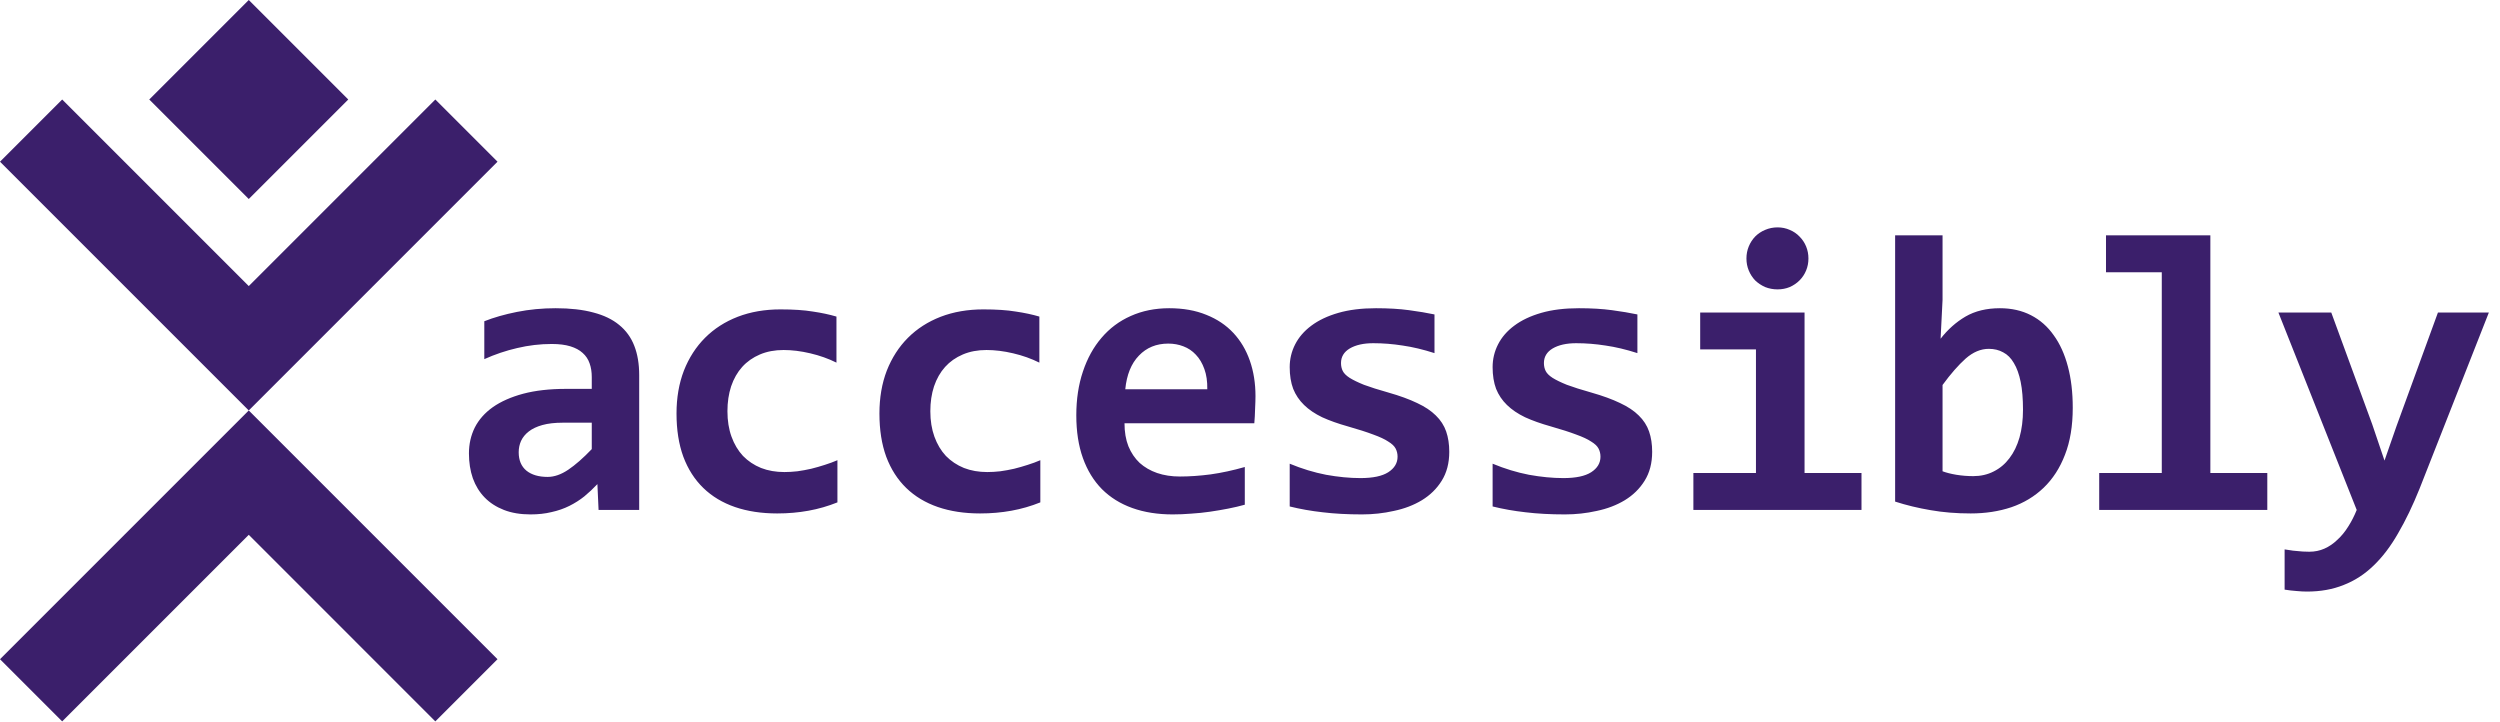
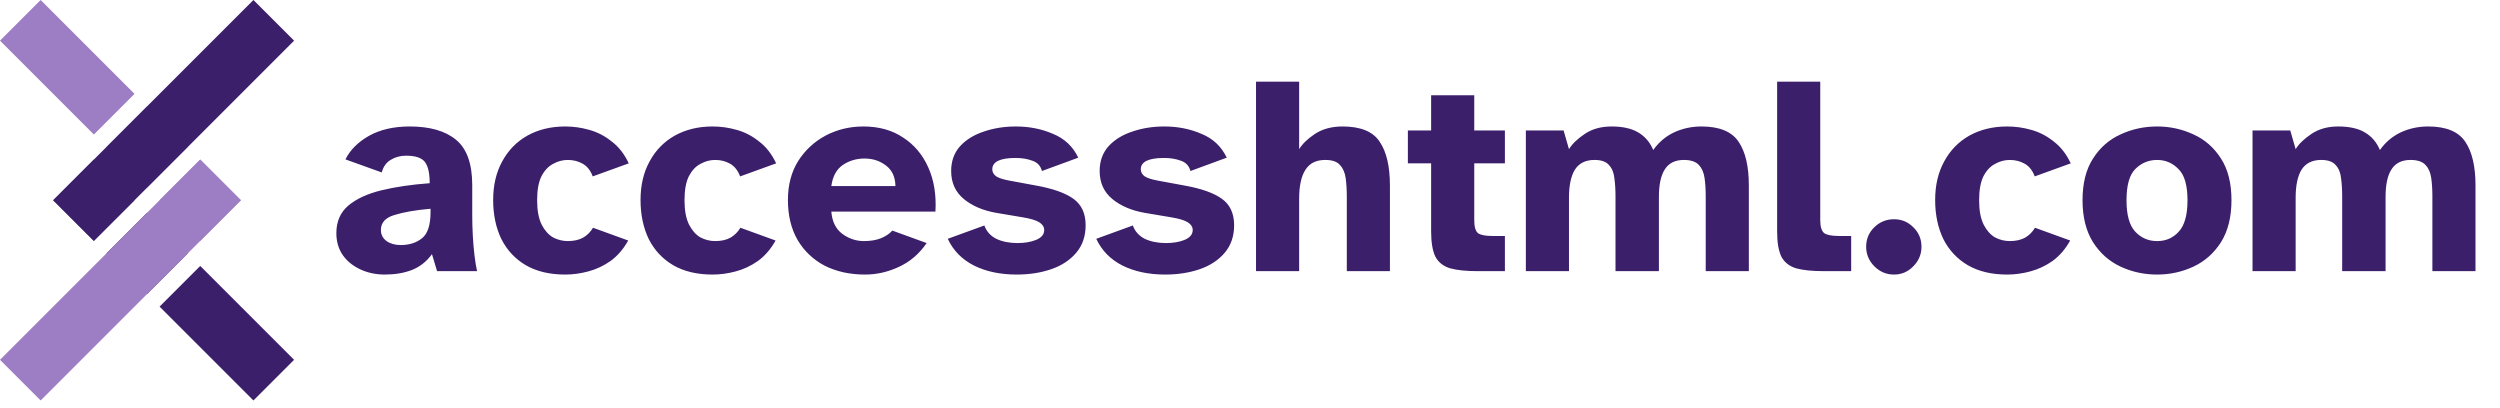
- <svg xmlns="http://www.w3.org/2000/svg" width="201" height="58" viewBox="0 0 201 58" fill="none">
-   <path d="M20 0L28 8L20 16L12 8L20 0Z" fill="#3B1F6B" />
-   <path d="M35 58L20 43L5 58L-8.74228e-07 53L20 33L40 53L35 58Z" fill="#3B1F6B" />
-   <path d="M40 13L20 33L0 13L5 8L20 23L35 8L40 13Z" fill="#3B1F6B" />
-   <path d="M48.125 41L48.031 38.922C47.698 39.276 47.349 39.604 46.984 39.906C46.62 40.198 46.219 40.453 45.781 40.672C45.344 40.891 44.865 41.057 44.344 41.172C43.833 41.297 43.271 41.359 42.656 41.359C41.844 41.359 41.13 41.24 40.516 41C39.901 40.76 39.385 40.427 38.969 40C38.552 39.573 38.234 39.057 38.016 38.453C37.807 37.849 37.703 37.182 37.703 36.453C37.703 35.703 37.859 35.01 38.172 34.375C38.495 33.74 38.979 33.193 39.625 32.734C40.281 32.276 41.094 31.917 42.062 31.656C43.042 31.396 44.188 31.266 45.5 31.266H47.578V30.312C47.578 29.906 47.521 29.542 47.406 29.219C47.292 28.885 47.104 28.604 46.844 28.375C46.594 28.146 46.266 27.969 45.859 27.844C45.453 27.719 44.953 27.656 44.359 27.656C43.422 27.656 42.495 27.766 41.578 27.984C40.672 28.193 39.792 28.49 38.938 28.875V25.828C39.698 25.526 40.573 25.276 41.562 25.078C42.562 24.88 43.599 24.781 44.672 24.781C45.849 24.781 46.859 24.896 47.703 25.125C48.547 25.344 49.24 25.677 49.781 26.125C50.333 26.573 50.74 27.135 51 27.812C51.26 28.479 51.391 29.26 51.391 30.156V41H48.125ZM47.578 33.984H45.25C44.604 33.984 44.057 34.047 43.609 34.172C43.161 34.297 42.797 34.469 42.516 34.688C42.234 34.906 42.026 35.161 41.891 35.453C41.766 35.734 41.703 36.036 41.703 36.359C41.703 37.005 41.911 37.5 42.328 37.844C42.745 38.177 43.312 38.344 44.031 38.344C44.562 38.344 45.115 38.151 45.688 37.766C46.26 37.38 46.891 36.828 47.578 36.109V33.984ZM67.329 40.391C66.579 40.693 65.803 40.917 65.001 41.062C64.199 41.208 63.361 41.281 62.486 41.281C61.225 41.281 60.095 41.109 59.095 40.766C58.095 40.422 57.246 39.911 56.548 39.234C55.85 38.557 55.314 37.719 54.939 36.719C54.574 35.719 54.392 34.562 54.392 33.25C54.392 31.979 54.59 30.828 54.986 29.797C55.392 28.766 55.96 27.885 56.689 27.156C57.418 26.427 58.293 25.865 59.314 25.469C60.345 25.073 61.491 24.875 62.751 24.875C63.782 24.875 64.647 24.932 65.345 25.047C66.053 25.151 66.689 25.287 67.251 25.453V29.156C66.605 28.833 65.902 28.583 65.142 28.406C64.392 28.229 63.678 28.141 63.001 28.141C62.293 28.141 61.657 28.26 61.095 28.5C60.532 28.74 60.059 29.073 59.673 29.5C59.288 29.927 58.991 30.448 58.782 31.062C58.585 31.667 58.486 32.333 58.486 33.062C58.486 33.823 58.595 34.505 58.814 35.109C59.032 35.714 59.34 36.229 59.736 36.656C60.142 37.073 60.626 37.396 61.189 37.625C61.751 37.844 62.376 37.953 63.064 37.953C63.397 37.953 63.746 37.932 64.111 37.891C64.486 37.839 64.855 37.771 65.22 37.688C65.595 37.594 65.96 37.49 66.314 37.375C66.678 37.26 67.017 37.135 67.329 37V40.391ZM83.643 40.391C82.893 40.693 82.117 40.917 81.315 41.062C80.513 41.208 79.674 41.281 78.799 41.281C77.539 41.281 76.409 41.109 75.409 40.766C74.409 40.422 73.56 39.911 72.862 39.234C72.164 38.557 71.627 37.719 71.252 36.719C70.888 35.719 70.706 34.562 70.706 33.25C70.706 31.979 70.903 30.828 71.299 29.797C71.706 28.766 72.273 27.885 73.002 27.156C73.732 26.427 74.607 25.865 75.627 25.469C76.659 25.073 77.805 24.875 79.065 24.875C80.096 24.875 80.961 24.932 81.659 25.047C82.367 25.151 83.002 25.287 83.565 25.453V29.156C82.919 28.833 82.216 28.583 81.456 28.406C80.706 28.229 79.992 28.141 79.315 28.141C78.607 28.141 77.971 28.26 77.409 28.5C76.846 28.74 76.372 29.073 75.987 29.5C75.602 29.927 75.305 30.448 75.096 31.062C74.898 31.667 74.799 32.333 74.799 33.062C74.799 33.823 74.909 34.505 75.127 35.109C75.346 35.714 75.653 36.229 76.049 36.656C76.456 37.073 76.94 37.396 77.502 37.625C78.065 37.844 78.69 37.953 79.377 37.953C79.711 37.953 80.06 37.932 80.424 37.891C80.799 37.839 81.169 37.771 81.534 37.688C81.909 37.594 82.273 37.49 82.627 37.375C82.992 37.26 83.331 37.135 83.643 37V40.391ZM100.941 31.844C100.941 32.104 100.931 32.443 100.91 32.859C100.9 33.276 100.879 33.667 100.847 34.031H90.41C90.41 34.729 90.514 35.344 90.722 35.875C90.941 36.406 91.243 36.854 91.629 37.219C92.025 37.573 92.493 37.844 93.035 38.031C93.587 38.219 94.197 38.312 94.863 38.312C95.634 38.312 96.457 38.255 97.332 38.141C98.217 38.016 99.134 37.818 100.082 37.547V40.578C99.676 40.693 99.233 40.797 98.754 40.891C98.275 40.984 97.785 41.068 97.285 41.141C96.785 41.214 96.28 41.266 95.769 41.297C95.259 41.339 94.764 41.359 94.285 41.359C93.077 41.359 91.993 41.188 91.035 40.844C90.077 40.5 89.264 39.995 88.597 39.328C87.931 38.651 87.42 37.818 87.066 36.828C86.712 35.839 86.535 34.693 86.535 33.391C86.535 32.099 86.712 30.927 87.066 29.875C87.42 28.812 87.92 27.906 88.566 27.156C89.212 26.396 89.993 25.812 90.91 25.406C91.837 24.99 92.868 24.781 94.004 24.781C95.129 24.781 96.124 24.958 96.988 25.312C97.853 25.656 98.577 26.141 99.16 26.766C99.743 27.391 100.186 28.135 100.488 29C100.79 29.865 100.941 30.812 100.941 31.844ZM97.066 31.297C97.077 30.672 96.999 30.13 96.832 29.672C96.665 29.203 96.436 28.818 96.144 28.516C95.863 28.213 95.53 27.99 95.144 27.844C94.769 27.698 94.363 27.625 93.926 27.625C92.967 27.625 92.181 27.948 91.566 28.594C90.952 29.229 90.587 30.13 90.472 31.297H97.066ZM116.521 36.328C116.521 37.234 116.317 38.01 115.911 38.656C115.515 39.292 114.984 39.812 114.317 40.219C113.661 40.615 112.911 40.901 112.067 41.078C111.234 41.266 110.38 41.359 109.505 41.359C108.338 41.359 107.286 41.302 106.349 41.188C105.411 41.083 104.526 40.927 103.692 40.719V37.281C104.672 37.688 105.646 37.984 106.614 38.172C107.594 38.349 108.515 38.438 109.38 38.438C110.38 38.438 111.125 38.281 111.614 37.969C112.114 37.646 112.364 37.229 112.364 36.719C112.364 36.479 112.312 36.26 112.208 36.062C112.104 35.865 111.906 35.677 111.614 35.5C111.333 35.312 110.932 35.125 110.411 34.938C109.89 34.74 109.208 34.521 108.364 34.281C107.583 34.062 106.896 33.818 106.302 33.547C105.719 33.266 105.234 32.938 104.849 32.562C104.463 32.188 104.172 31.755 103.974 31.266C103.786 30.766 103.692 30.182 103.692 29.516C103.692 28.87 103.838 28.26 104.13 27.688C104.422 27.115 104.854 26.615 105.427 26.188C106.01 25.75 106.734 25.406 107.599 25.156C108.463 24.906 109.474 24.781 110.63 24.781C111.63 24.781 112.515 24.833 113.286 24.938C114.057 25.042 114.739 25.156 115.333 25.281V28.391C114.427 28.099 113.573 27.896 112.771 27.781C111.979 27.656 111.192 27.594 110.411 27.594C109.63 27.594 109 27.734 108.521 28.016C108.052 28.297 107.817 28.688 107.817 29.188C107.817 29.427 107.864 29.641 107.958 29.828C108.052 30.016 108.234 30.198 108.505 30.375C108.786 30.552 109.172 30.74 109.661 30.938C110.161 31.125 110.817 31.333 111.63 31.562C112.547 31.823 113.317 32.104 113.942 32.406C114.567 32.698 115.067 33.031 115.442 33.406C115.828 33.781 116.104 34.208 116.271 34.688C116.437 35.167 116.521 35.714 116.521 36.328ZM132.834 36.328C132.834 37.234 132.631 38.01 132.225 38.656C131.829 39.292 131.298 39.812 130.631 40.219C129.975 40.615 129.225 40.901 128.381 41.078C127.548 41.266 126.694 41.359 125.819 41.359C124.652 41.359 123.6 41.302 122.662 41.188C121.725 41.083 120.84 40.927 120.006 40.719V37.281C120.985 37.688 121.959 37.984 122.928 38.172C123.907 38.349 124.829 38.438 125.694 38.438C126.694 38.438 127.439 38.281 127.928 37.969C128.428 37.646 128.678 37.229 128.678 36.719C128.678 36.479 128.626 36.26 128.522 36.062C128.418 35.865 128.22 35.677 127.928 35.5C127.647 35.312 127.246 35.125 126.725 34.938C126.204 34.74 125.522 34.521 124.678 34.281C123.897 34.062 123.209 33.818 122.616 33.547C122.032 33.266 121.548 32.938 121.162 32.562C120.777 32.188 120.485 31.755 120.287 31.266C120.1 30.766 120.006 30.182 120.006 29.516C120.006 28.87 120.152 28.26 120.444 27.688C120.735 27.115 121.168 26.615 121.741 26.188C122.324 25.75 123.048 25.406 123.912 25.156C124.777 24.906 125.787 24.781 126.944 24.781C127.944 24.781 128.829 24.833 129.6 24.938C130.371 25.042 131.053 25.156 131.647 25.281V28.391C130.741 28.099 129.886 27.896 129.084 27.781C128.293 27.656 127.506 27.594 126.725 27.594C125.944 27.594 125.314 27.734 124.834 28.016C124.366 28.297 124.131 28.688 124.131 29.188C124.131 29.427 124.178 29.641 124.272 29.828C124.366 30.016 124.548 30.198 124.819 30.375C125.1 30.552 125.485 30.74 125.975 30.938C126.475 31.125 127.131 31.333 127.944 31.562C128.86 31.823 129.631 32.104 130.256 32.406C130.881 32.698 131.381 33.031 131.756 33.406C132.142 33.781 132.418 34.208 132.584 34.688C132.751 35.167 132.834 35.714 132.834 36.328ZM145.398 20.781C145.398 21.125 145.336 21.448 145.211 21.75C145.086 22.052 144.909 22.318 144.679 22.547C144.461 22.766 144.2 22.943 143.898 23.078C143.596 23.203 143.268 23.266 142.914 23.266C142.56 23.266 142.226 23.203 141.914 23.078C141.612 22.943 141.346 22.766 141.117 22.547C140.898 22.318 140.726 22.052 140.601 21.75C140.476 21.448 140.414 21.125 140.414 20.781C140.414 20.438 140.476 20.115 140.601 19.812C140.726 19.51 140.898 19.245 141.117 19.016C141.346 18.787 141.612 18.609 141.914 18.484C142.226 18.349 142.56 18.281 142.914 18.281C143.268 18.281 143.596 18.349 143.898 18.484C144.2 18.609 144.461 18.787 144.679 19.016C144.909 19.245 145.086 19.51 145.211 19.812C145.336 20.115 145.398 20.438 145.398 20.781ZM141.179 28.094H136.695V25.125H145.086V38.031H149.664V41H136.148V38.031H141.179V28.094ZM166.649 32.781C166.649 34.24 166.441 35.5 166.024 36.562C165.618 37.625 165.045 38.51 164.306 39.219C163.576 39.917 162.712 40.438 161.712 40.781C160.712 41.115 159.623 41.281 158.446 41.281C157.29 41.281 156.212 41.193 155.212 41.016C154.222 40.849 153.274 40.62 152.368 40.328V18.922H156.181V24.109L156.024 27.234C156.597 26.495 157.264 25.901 158.024 25.453C158.795 25.005 159.717 24.781 160.79 24.781C161.728 24.781 162.561 24.969 163.29 25.344C164.019 25.719 164.629 26.255 165.118 26.953C165.618 27.641 165.998 28.479 166.259 29.469C166.519 30.448 166.649 31.552 166.649 32.781ZM162.649 32.938C162.649 32.062 162.587 31.318 162.462 30.703C162.337 30.088 162.155 29.583 161.915 29.188C161.686 28.792 161.399 28.505 161.056 28.328C160.722 28.141 160.337 28.047 159.899 28.047C159.254 28.047 158.634 28.307 158.04 28.828C157.457 29.349 156.837 30.057 156.181 30.953V37.891C156.483 38.005 156.853 38.099 157.29 38.172C157.738 38.245 158.191 38.281 158.649 38.281C159.254 38.281 159.8 38.156 160.29 37.906C160.79 37.656 161.212 37.302 161.556 36.844C161.91 36.385 162.181 35.828 162.368 35.172C162.556 34.505 162.649 33.76 162.649 32.938ZM173.807 21.891H169.322V18.922H177.713V38.031H182.291V41H168.776V38.031H173.807V21.891ZM194.542 39.266C193.99 40.641 193.412 41.844 192.808 42.875C192.214 43.917 191.558 44.781 190.839 45.469C190.121 46.167 189.319 46.688 188.433 47.031C187.558 47.385 186.574 47.562 185.48 47.562C185.22 47.562 184.933 47.547 184.621 47.516C184.319 47.495 184.006 47.458 183.683 47.406V44.172C183.808 44.193 183.949 44.214 184.105 44.234C184.272 44.266 184.444 44.286 184.621 44.297C184.798 44.318 184.975 44.333 185.152 44.344C185.339 44.354 185.511 44.359 185.667 44.359C186.105 44.359 186.511 44.276 186.886 44.109C187.261 43.943 187.605 43.708 187.917 43.406C188.24 43.115 188.532 42.76 188.792 42.344C189.053 41.938 189.282 41.49 189.48 41L183.183 25.125H187.433L190.73 34.125L191.714 37.031L192.683 34.25L196.011 25.125H200.105L194.542 39.266Z" fill="#3B1F6B" />
+ <svg xmlns="http://www.w3.org/2000/svg" width="282" height="46" viewBox="0 0 282 46" fill="none">
+   <path d="M33.172 40.586L28.586 45.172L18 34.586L22.586 30L33.172 40.586Z" fill="#3B1F6B" />
+   <path d="M21.172 28.586L16.586 33.172L12 28.586L16.586 24L21.172 28.586Z" fill="#3B1F6B" />
+   <path d="M15.172 22.586L10.586 27.172L6 22.586L10.586 18L15.172 22.586Z" fill="#3B1F6B" />
+   <path d="M27.172 22.586L22.586 27.172L18 22.586L22.586 18L27.172 22.586Z" fill="#9D7DC4" />
+   <path d="M21.172 16.586L16.586 21.172L12 16.586L16.586 12L21.172 16.586Z" fill="#9D7DC4" />
+   <path d="M15.172 10.586L10.586 15.172L0 4.586L4.586 0L15.172 10.586Z" fill="#9D7DC4" />
+   <path d="M27.172 22.586L4.586 45.172L0 40.586L22.586 18L27.172 22.586Z" fill="#9D7DC4" />
+   <path d="M33.173 4.586L10.586 27.172L6.001 22.586L28.587 0L33.173 4.586Z" fill="#3B1F6B" />
+   <path d="M43.413 30.97C42.41 30.97 41.493 30.778 40.661 30.394C39.829 30.01 39.167 29.477 38.677 28.794C38.186 28.09 37.941 27.258 37.941 26.298C37.941 24.997 38.389 23.962 39.285 23.194C40.202 22.426 41.45 21.85 43.029 21.466C44.608 21.082 46.421 20.815 48.469 20.666C48.469 19.535 48.288 18.735 47.925 18.266C47.562 17.797 46.858 17.562 45.813 17.562C45.151 17.562 44.565 17.722 44.053 18.042C43.562 18.341 43.231 18.81 43.061 19.45L38.965 17.978C39.498 16.911 40.383 16.026 41.621 15.322C42.88 14.618 44.416 14.266 46.229 14.266C48.49 14.266 50.229 14.767 51.445 15.77C52.661 16.773 53.269 18.479 53.269 20.89V24.378C53.269 25.061 53.29 25.797 53.333 26.586C53.376 27.375 53.44 28.122 53.525 28.826C53.61 29.53 53.706 30.117 53.813 30.586H49.301L48.725 28.666C48.127 29.498 47.37 30.095 46.453 30.458C45.557 30.799 44.544 30.97 43.413 30.97ZM45.205 27.642C46.165 27.642 46.965 27.386 47.605 26.874C48.245 26.362 48.565 25.381 48.565 23.93V23.546C46.88 23.695 45.525 23.93 44.501 24.25C43.477 24.549 42.965 25.114 42.965 25.946C42.965 26.458 43.178 26.874 43.605 27.194C44.032 27.493 44.565 27.642 45.205 27.642ZM63.756 30.97C62.007 30.97 60.524 30.618 59.308 29.914C58.114 29.21 57.196 28.229 56.556 26.97C55.938 25.69 55.628 24.218 55.628 22.554C55.628 20.89 55.97 19.439 56.652 18.202C57.335 16.943 58.284 15.973 59.5 15.29C60.738 14.607 62.156 14.266 63.756 14.266C64.674 14.266 65.58 14.394 66.476 14.65C67.394 14.906 68.236 15.343 69.004 15.962C69.794 16.559 70.434 17.381 70.924 18.426L66.86 19.898C66.604 19.215 66.22 18.735 65.708 18.458C65.218 18.181 64.663 18.042 64.044 18.042C63.468 18.042 62.914 18.191 62.38 18.49C61.847 18.767 61.41 19.237 61.068 19.898C60.748 20.559 60.588 21.455 60.588 22.586C60.588 23.738 60.759 24.655 61.1 25.338C61.442 25.999 61.868 26.479 62.38 26.778C62.914 27.055 63.468 27.194 64.044 27.194C64.727 27.194 65.303 27.066 65.772 26.81C66.242 26.533 66.615 26.159 66.892 25.69L70.86 27.13C70.327 28.09 69.666 28.858 68.876 29.434C68.087 29.989 67.244 30.383 66.348 30.618C65.474 30.853 64.61 30.97 63.756 30.97ZM80.381 30.97C78.632 30.97 77.149 30.618 75.933 29.914C74.739 29.21 73.821 28.229 73.181 26.97C72.563 25.69 72.253 24.218 72.253 22.554C72.253 20.89 72.595 19.439 73.277 18.202C73.96 16.943 74.909 15.973 76.125 15.29C77.363 14.607 78.781 14.266 80.381 14.266C81.299 14.266 82.205 14.394 83.101 14.65C84.019 14.906 84.861 15.343 85.629 15.962C86.419 16.559 87.059 17.381 87.549 18.426L83.485 19.898C83.229 19.215 82.845 18.735 82.333 18.458C81.843 18.181 81.288 18.042 80.669 18.042C80.093 18.042 79.539 18.191 79.005 18.49C78.472 18.767 78.035 19.237 77.693 19.898C77.373 20.559 77.213 21.455 77.213 22.586C77.213 23.738 77.384 24.655 77.725 25.338C78.067 25.999 78.493 26.479 79.005 26.778C79.539 27.055 80.093 27.194 80.669 27.194C81.352 27.194 81.928 27.066 82.397 26.81C82.867 26.533 83.24 26.159 83.517 25.69L87.485 27.13C86.952 28.09 86.291 28.858 85.501 29.434C84.712 29.989 83.869 30.383 82.973 30.618C82.099 30.853 81.235 30.97 80.381 30.97ZM97.582 30.97C95.876 30.97 94.361 30.639 93.038 29.978C91.737 29.295 90.713 28.325 89.966 27.066C89.241 25.807 88.878 24.303 88.878 22.554C88.878 20.869 89.262 19.407 90.03 18.17C90.82 16.933 91.854 15.973 93.134 15.29C94.436 14.607 95.854 14.266 97.39 14.266C99.14 14.266 100.633 14.682 101.87 15.514C103.129 16.325 104.078 17.455 104.718 18.906C105.358 20.335 105.625 21.989 105.518 23.866H93.774C93.86 24.975 94.265 25.807 94.99 26.362C95.737 26.917 96.558 27.194 97.454 27.194C98.201 27.194 98.841 27.087 99.374 26.874C99.929 26.639 100.356 26.351 100.654 26.01L104.526 27.418C103.694 28.634 102.649 29.53 101.39 30.106C100.153 30.682 98.884 30.97 97.582 30.97ZM93.774 20.986H101.006C100.985 19.962 100.633 19.194 99.95 18.682C99.268 18.149 98.457 17.882 97.518 17.882C96.601 17.882 95.78 18.127 95.054 18.618C94.35 19.109 93.924 19.898 93.774 20.986ZM114.683 30.97C112.827 30.97 111.217 30.629 109.851 29.946C108.507 29.263 107.526 28.261 106.907 26.938L111.035 25.434C111.27 26.095 111.718 26.597 112.379 26.938C113.062 27.258 113.862 27.418 114.779 27.418C115.569 27.418 116.262 27.301 116.859 27.066C117.478 26.81 117.787 26.437 117.787 25.946C117.787 25.605 117.606 25.317 117.243 25.082C116.881 24.847 116.241 24.655 115.323 24.506L112.475 24.026C110.939 23.77 109.691 23.247 108.731 22.458C107.771 21.669 107.291 20.613 107.291 19.29C107.291 18.181 107.622 17.253 108.283 16.506C108.966 15.759 109.862 15.205 110.971 14.842C112.081 14.458 113.286 14.266 114.587 14.266C116.102 14.266 117.499 14.543 118.779 15.098C120.081 15.631 121.03 16.527 121.627 17.786L117.531 19.29C117.382 18.714 117.03 18.33 116.475 18.138C115.921 17.925 115.281 17.818 114.555 17.818C112.806 17.818 111.931 18.245 111.931 19.098C111.931 19.418 112.081 19.685 112.379 19.898C112.678 20.09 113.179 20.25 113.883 20.378L116.827 20.922C118.747 21.263 120.166 21.765 121.083 22.426C122.001 23.087 122.459 24.079 122.459 25.402C122.459 26.639 122.107 27.674 121.403 28.506C120.699 29.338 119.761 29.957 118.587 30.362C117.414 30.767 116.113 30.97 114.683 30.97ZM131.433 30.97C129.577 30.97 127.967 30.629 126.601 29.946C125.257 29.263 124.276 28.261 123.657 26.938L127.785 25.434C128.02 26.095 128.468 26.597 129.129 26.938C129.812 27.258 130.612 27.418 131.529 27.418C132.319 27.418 133.012 27.301 133.609 27.066C134.228 26.81 134.537 26.437 134.537 25.946C134.537 25.605 134.356 25.317 133.993 25.082C133.631 24.847 132.991 24.655 132.073 24.506L129.225 24.026C127.689 23.77 126.441 23.247 125.481 22.458C124.521 21.669 124.041 20.613 124.041 19.29C124.041 18.181 124.372 17.253 125.033 16.506C125.716 15.759 126.612 15.205 127.721 14.842C128.831 14.458 130.036 14.266 131.337 14.266C132.852 14.266 134.249 14.543 135.529 15.098C136.831 15.631 137.78 16.527 138.377 17.786L134.281 19.29C134.132 18.714 133.78 18.33 133.225 18.138C132.671 17.925 132.031 17.818 131.305 17.818C129.556 17.818 128.681 18.245 128.681 19.098C128.681 19.418 128.831 19.685 129.129 19.898C129.428 20.09 129.929 20.25 130.633 20.378L133.577 20.922C135.497 21.263 136.916 21.765 137.833 22.426C138.751 23.087 139.209 24.079 139.209 25.402C139.209 26.639 138.857 27.674 138.153 28.506C137.449 29.338 136.511 29.957 135.337 30.362C134.164 30.767 132.863 30.97 131.433 30.97ZM141.679 30.586V9.21H146.543V16.826C146.906 16.229 147.503 15.653 148.335 15.098C149.188 14.543 150.223 14.266 151.439 14.266C153.487 14.266 154.884 14.842 155.631 15.994C156.399 17.125 156.783 18.767 156.783 20.922V30.586H151.919V22.138C151.919 21.391 151.876 20.709 151.791 20.09C151.706 19.471 151.492 18.981 151.151 18.618C150.831 18.234 150.276 18.042 149.487 18.042C148.463 18.042 147.716 18.415 147.247 19.162C146.778 19.887 146.543 20.975 146.543 22.426V30.586H141.679ZM166.68 30.586C165.378 30.586 164.344 30.479 163.576 30.266C162.808 30.031 162.253 29.594 161.912 28.954C161.592 28.293 161.432 27.343 161.432 26.106V18.426H158.808V14.714H161.432V10.746H166.296V14.714H169.752V18.426H166.296V24.826C166.296 25.573 166.434 26.063 166.712 26.298C167.01 26.511 167.554 26.618 168.344 26.618H169.752V30.586H166.68ZM172.117 30.586V14.714H176.373L176.981 16.826C177.343 16.229 177.941 15.653 178.773 15.098C179.605 14.543 180.607 14.266 181.781 14.266C183.039 14.266 184.042 14.49 184.789 14.938C185.557 15.386 186.122 16.047 186.485 16.922C187.103 16.047 187.882 15.386 188.821 14.938C189.781 14.49 190.815 14.266 191.925 14.266C193.951 14.266 195.349 14.842 196.117 15.994C196.885 17.125 197.269 18.767 197.269 20.922V30.586H192.405V22.138C192.405 21.391 192.362 20.709 192.277 20.09C192.191 19.471 191.978 18.981 191.637 18.618C191.295 18.234 190.73 18.042 189.941 18.042C188.959 18.042 188.245 18.394 187.797 19.098C187.349 19.781 187.125 20.815 187.125 22.202V30.586H182.229V22.138C182.229 21.391 182.186 20.709 182.101 20.09C182.037 19.471 181.834 18.981 181.493 18.618C181.173 18.234 180.629 18.042 179.861 18.042C178.858 18.042 178.122 18.405 177.653 19.13C177.205 19.855 176.981 20.911 176.981 22.298V30.586H172.117ZM205.708 30.586C204.407 30.586 203.372 30.479 202.604 30.266C201.836 30.031 201.282 29.594 200.94 28.954C200.62 28.293 200.46 27.343 200.46 26.106V9.21H205.324V24.826C205.324 25.573 205.474 26.063 205.772 26.298C206.071 26.511 206.626 26.618 207.436 26.618H208.812V30.586H205.708ZM213.639 30.97C212.786 30.97 212.05 30.661 211.431 30.042C210.813 29.423 210.503 28.687 210.503 27.834C210.503 26.959 210.813 26.223 211.431 25.626C212.05 25.029 212.786 24.73 213.639 24.73C214.493 24.73 215.218 25.029 215.815 25.626C216.434 26.223 216.743 26.959 216.743 27.834C216.743 28.687 216.434 29.423 215.815 30.042C215.218 30.661 214.493 30.97 213.639 30.97ZM226.413 30.97C224.663 30.97 223.181 30.618 221.965 29.914C220.77 29.21 219.853 28.229 219.213 26.97C218.594 25.69 218.285 24.218 218.285 22.554C218.285 20.89 218.626 19.439 219.309 18.202C219.991 16.943 220.941 15.973 222.157 15.29C223.394 14.607 224.813 14.266 226.413 14.266C227.33 14.266 228.237 14.394 229.133 14.65C230.05 14.906 230.893 15.343 231.661 15.962C232.45 16.559 233.09 17.381 233.581 18.426L229.517 19.898C229.261 19.215 228.877 18.735 228.365 18.458C227.874 18.181 227.319 18.042 226.701 18.042C226.125 18.042 225.57 18.191 225.037 18.49C224.503 18.767 224.066 19.237 223.725 19.898C223.405 20.559 223.245 21.455 223.245 22.586C223.245 23.738 223.415 24.655 223.757 25.338C224.098 25.999 224.525 26.479 225.037 26.778C225.57 27.055 226.125 27.194 226.701 27.194C227.383 27.194 227.959 27.066 228.429 26.81C228.898 26.533 229.271 26.159 229.549 25.69L233.517 27.13C232.983 28.09 232.322 28.858 231.533 29.434C230.743 29.989 229.901 30.383 229.005 30.618C228.13 30.853 227.266 30.97 226.413 30.97ZM243.326 30.97C241.854 30.97 240.478 30.671 239.198 30.074C237.918 29.477 236.883 28.559 236.094 27.322C235.304 26.063 234.91 24.485 234.91 22.586C234.91 20.666 235.304 19.098 236.094 17.882C236.883 16.645 237.918 15.738 239.198 15.162C240.478 14.565 241.854 14.266 243.326 14.266C244.776 14.266 246.142 14.565 247.422 15.162C248.702 15.738 249.736 16.645 250.526 17.882C251.315 19.098 251.71 20.666 251.71 22.586C251.71 24.485 251.315 26.063 250.526 27.322C249.736 28.559 248.702 29.477 247.422 30.074C246.142 30.671 244.776 30.97 243.326 30.97ZM243.326 27.194C244.307 27.194 245.118 26.842 245.758 26.138C246.419 25.434 246.75 24.25 246.75 22.586C246.75 20.901 246.408 19.727 245.726 19.066C245.064 18.383 244.264 18.042 243.326 18.042C242.366 18.042 241.544 18.383 240.862 19.066C240.2 19.727 239.87 20.901 239.87 22.586C239.87 24.25 240.2 25.434 240.862 26.138C241.523 26.842 242.344 27.194 243.326 27.194ZM254.085 30.586V14.714H258.341L258.949 16.826C259.312 16.229 259.909 15.653 260.741 15.098C261.573 14.543 262.576 14.266 263.749 14.266C265.008 14.266 266.011 14.49 266.757 14.938C267.525 15.386 268.091 16.047 268.453 16.922C269.072 16.047 269.851 15.386 270.789 14.938C271.749 14.49 272.784 14.266 273.893 14.266C275.92 14.266 277.317 14.842 278.085 15.994C278.853 17.125 279.237 18.767 279.237 20.922V30.586H274.373V22.138C274.373 21.391 274.331 20.709 274.245 20.09C274.16 19.471 273.947 18.981 273.605 18.618C273.264 18.234 272.699 18.042 271.909 18.042C270.928 18.042 270.213 18.394 269.765 19.098C269.317 19.781 269.093 20.815 269.093 22.202V30.586H264.197V22.138C264.197 21.391 264.155 20.709 264.069 20.09C264.005 19.471 263.803 18.981 263.461 18.618C263.141 18.234 262.597 18.042 261.829 18.042C260.827 18.042 260.091 18.405 259.621 19.13C259.173 19.855 258.949 20.911 258.949 22.298V30.586H254.085Z" fill="#3B1F6B" />
</svg>
